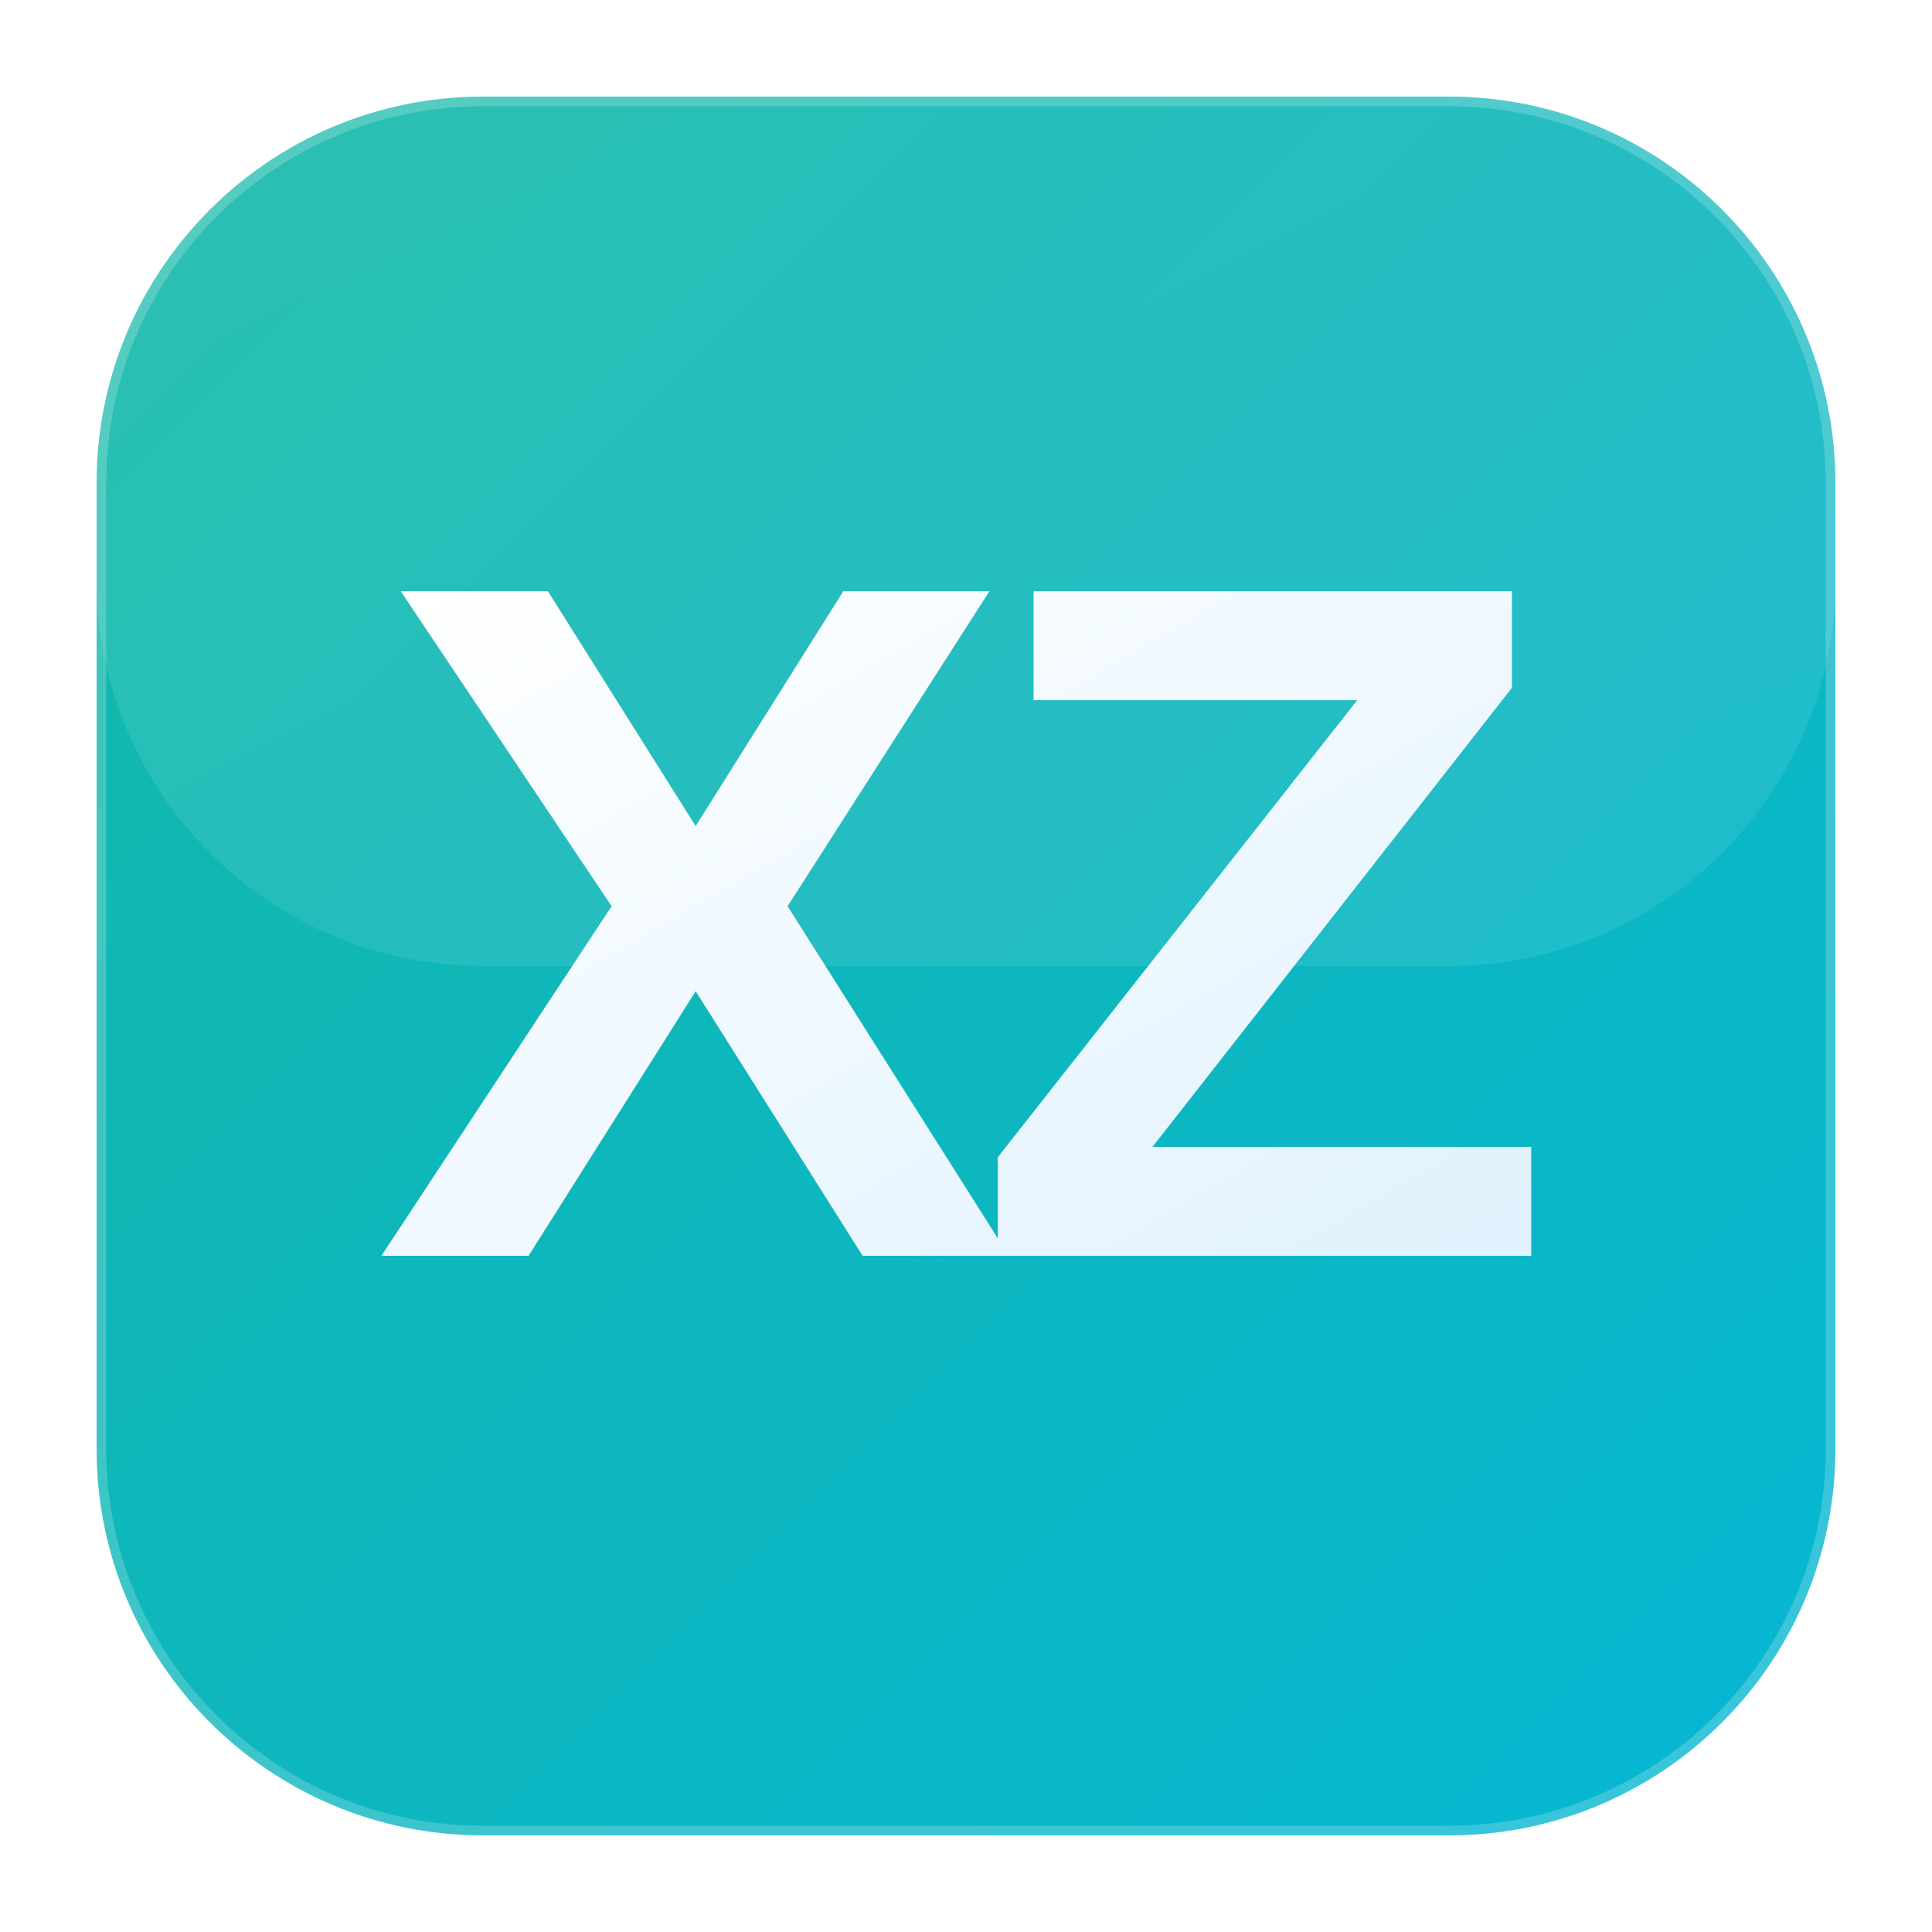
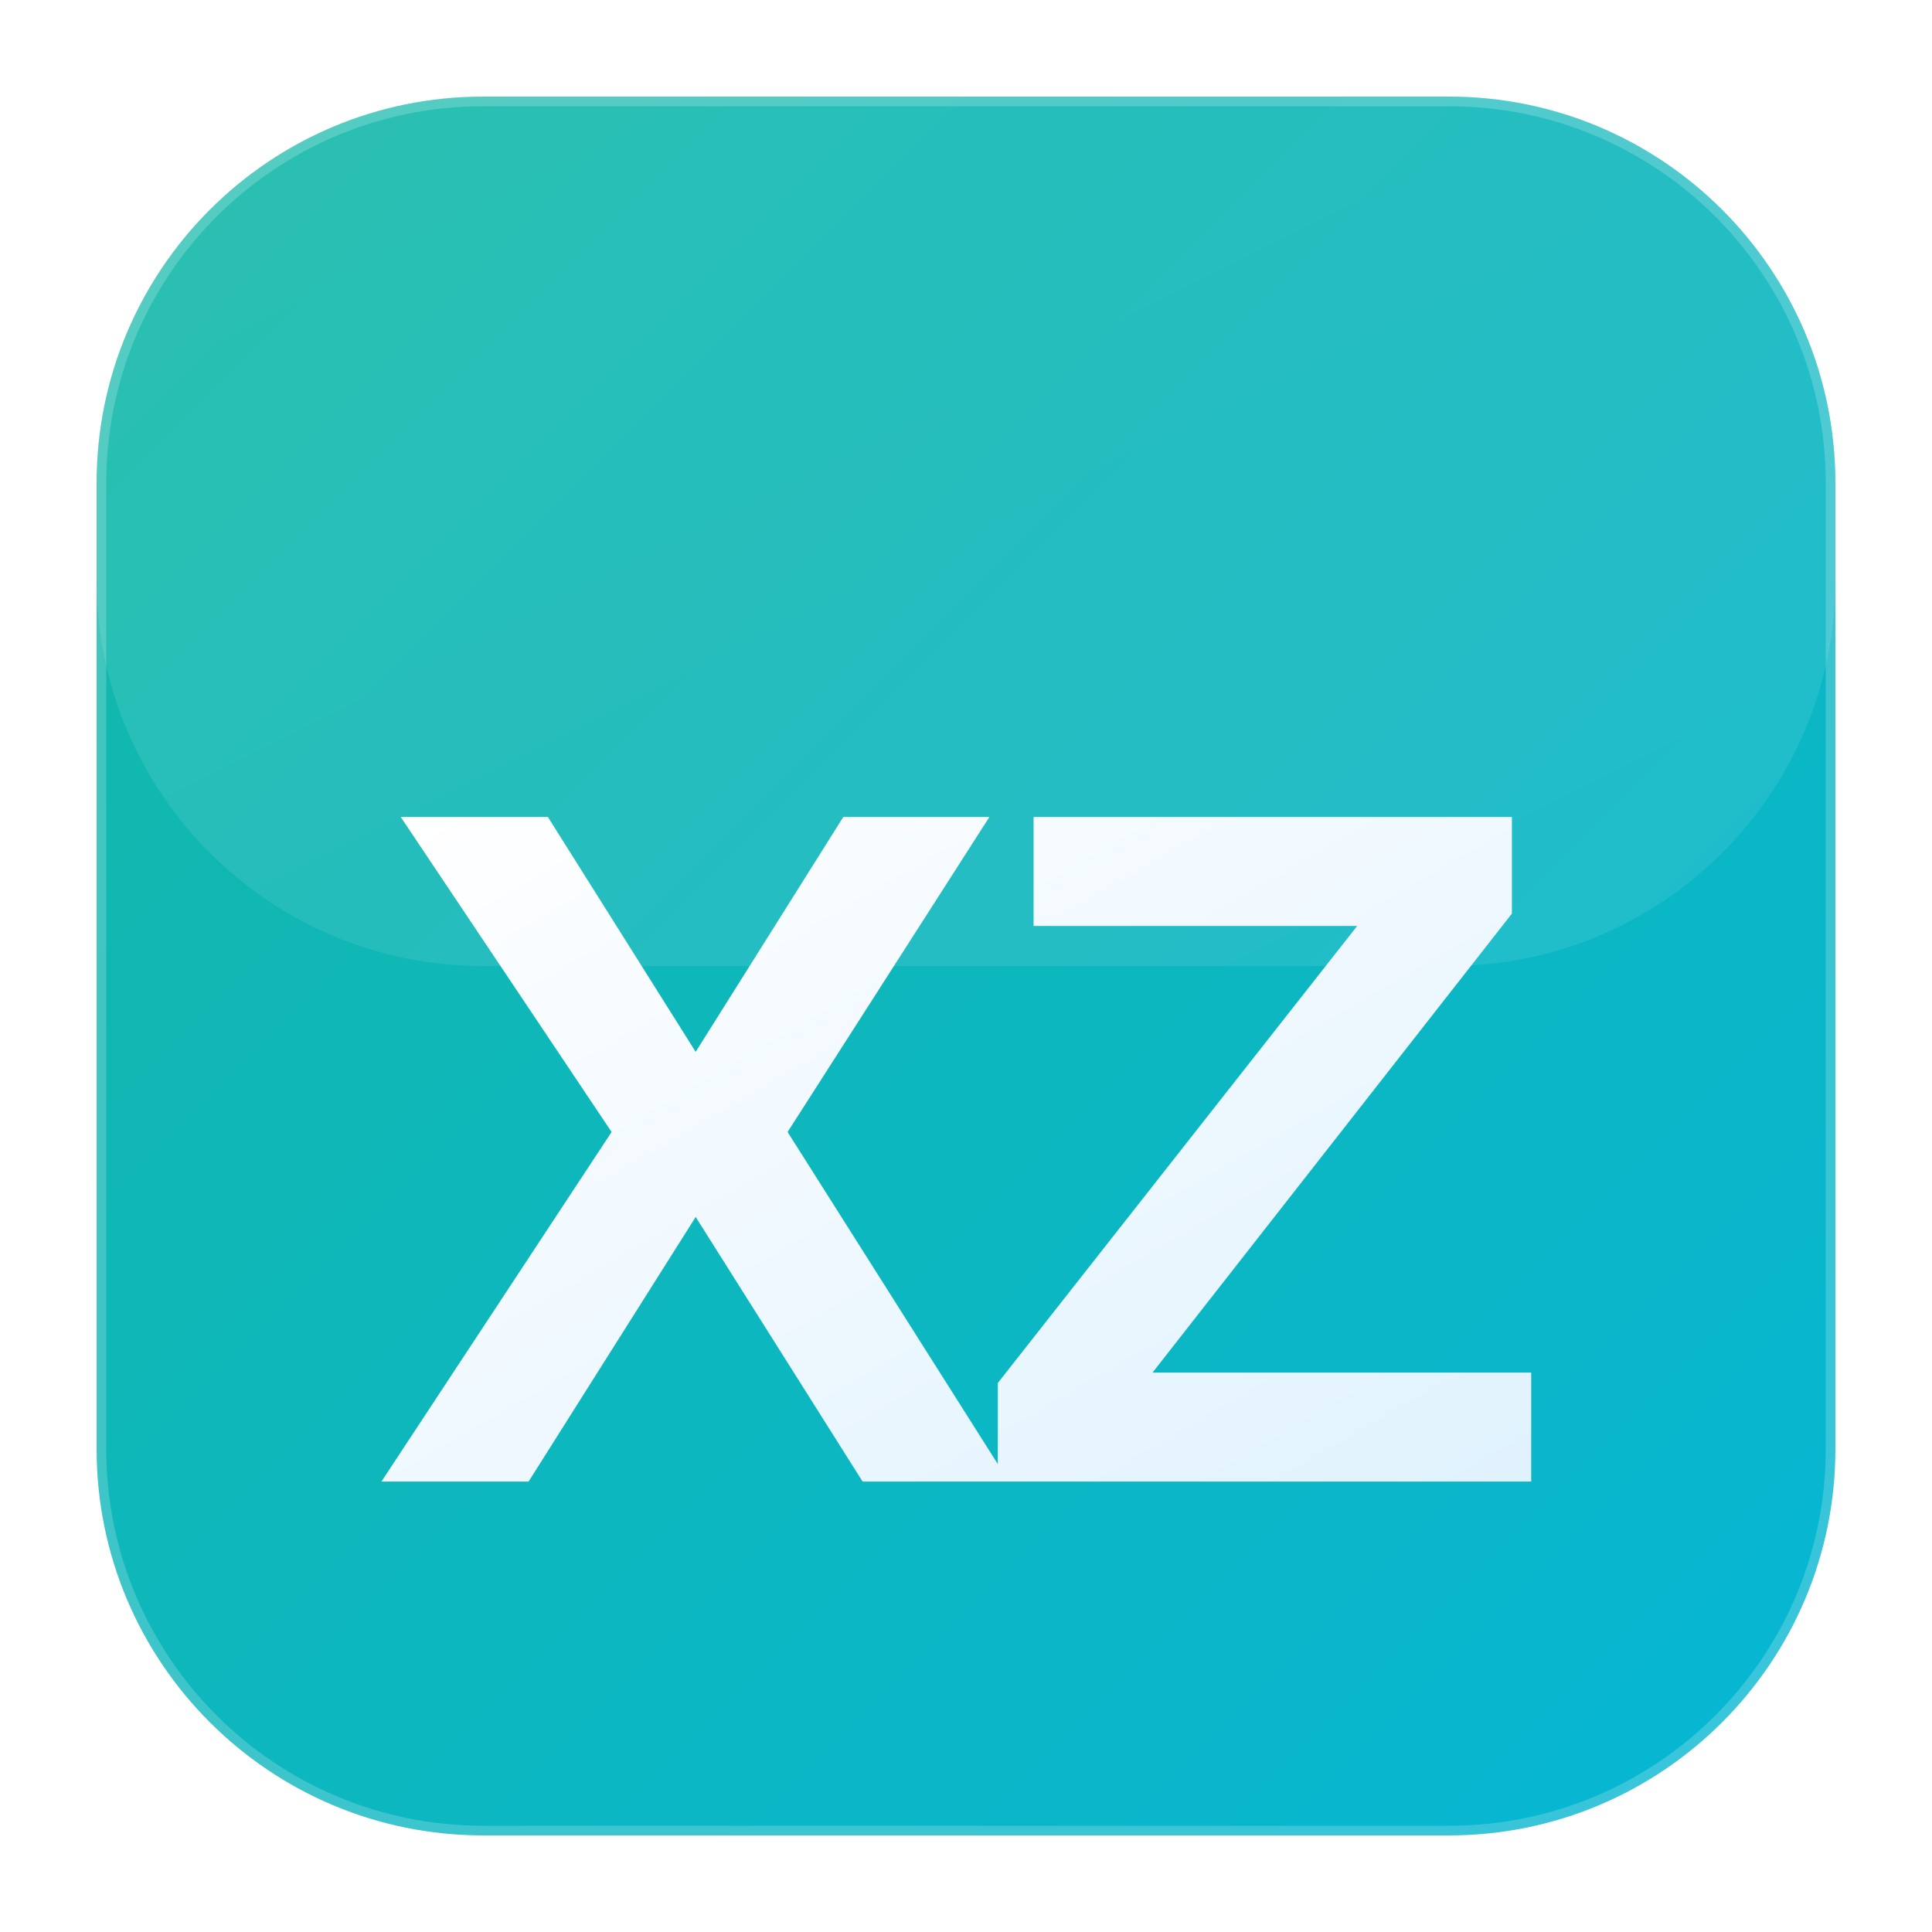
<svg xmlns="http://www.w3.org/2000/svg" viewBox="0 0 200 200" fill="none">
  <defs>
    <linearGradient id="bgGradient" x1="0%" y1="0%" x2="100%" y2="100%">
      <stop offset="0%" style="stop-color:#14b8a6;stop-opacity:1" />
      <stop offset="100%" style="stop-color:#06b6d4;stop-opacity:1" />
    </linearGradient>
    <linearGradient id="textGradient" x1="0%" y1="0%" x2="100%" y2="100%">
      <stop offset="0%" style="stop-color:#ffffff;stop-opacity:1" />
      <stop offset="100%" style="stop-color:#e0f2fe;stop-opacity:1" />
    </linearGradient>
  </defs>
  <rect x="10" y="10" width="180" height="180" rx="40" fill="url(#bgGradient)" />
  <rect x="10" y="10" width="180" height="90" rx="40" fill="url(#textGradient)" opacity="0.1" />
-   <text x="100" y="130" font-family="Arial, sans-serif" font-size="100" font-weight="900" text-anchor="middle" fill="url(#textGradient)" letter-spacing="-5">XZ</text>
+   <text x="100" y="125" font-family="Arial, sans-serif" font-size="100" font-weight="900" text-anchor="middle" dominant-baseline="middle" fill="url(#textGradient)" letter-spacing="-5">XZ</text>
  <rect x="10" y="10" width="180" height="180" rx="40" fill="none" stroke="rgba(255,255,255,0.2)" stroke-width="2" />
</svg>
